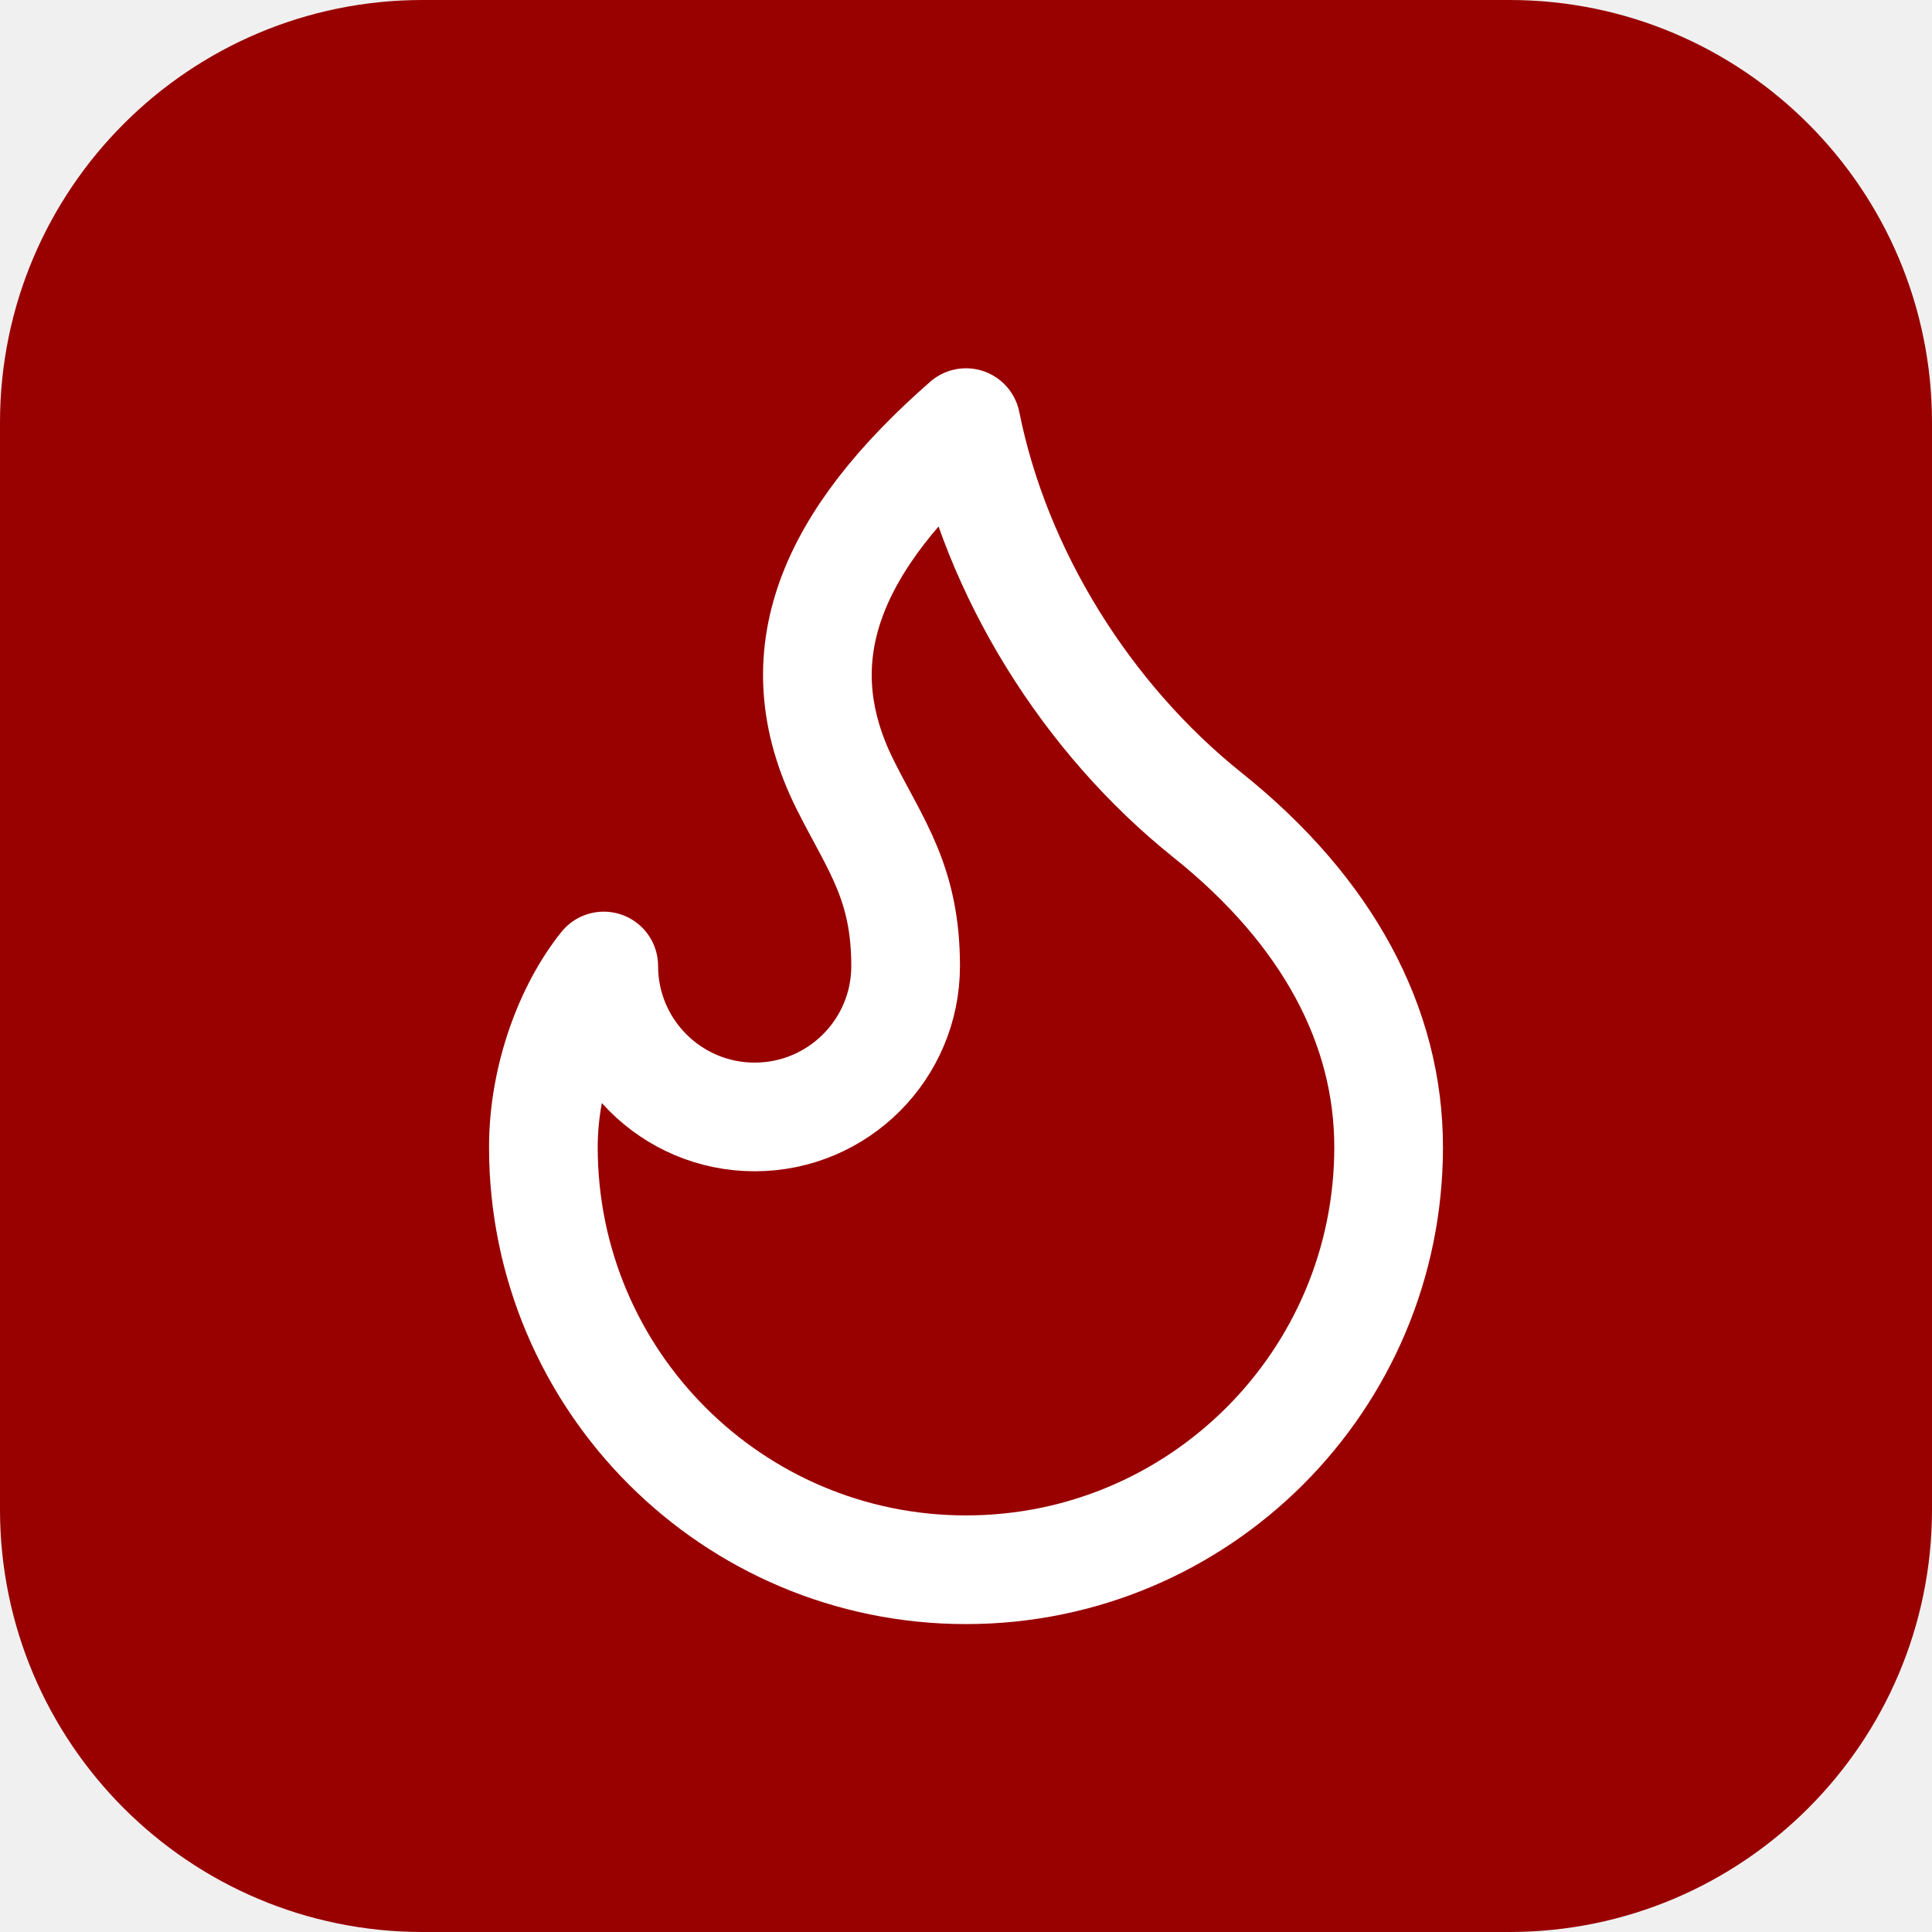
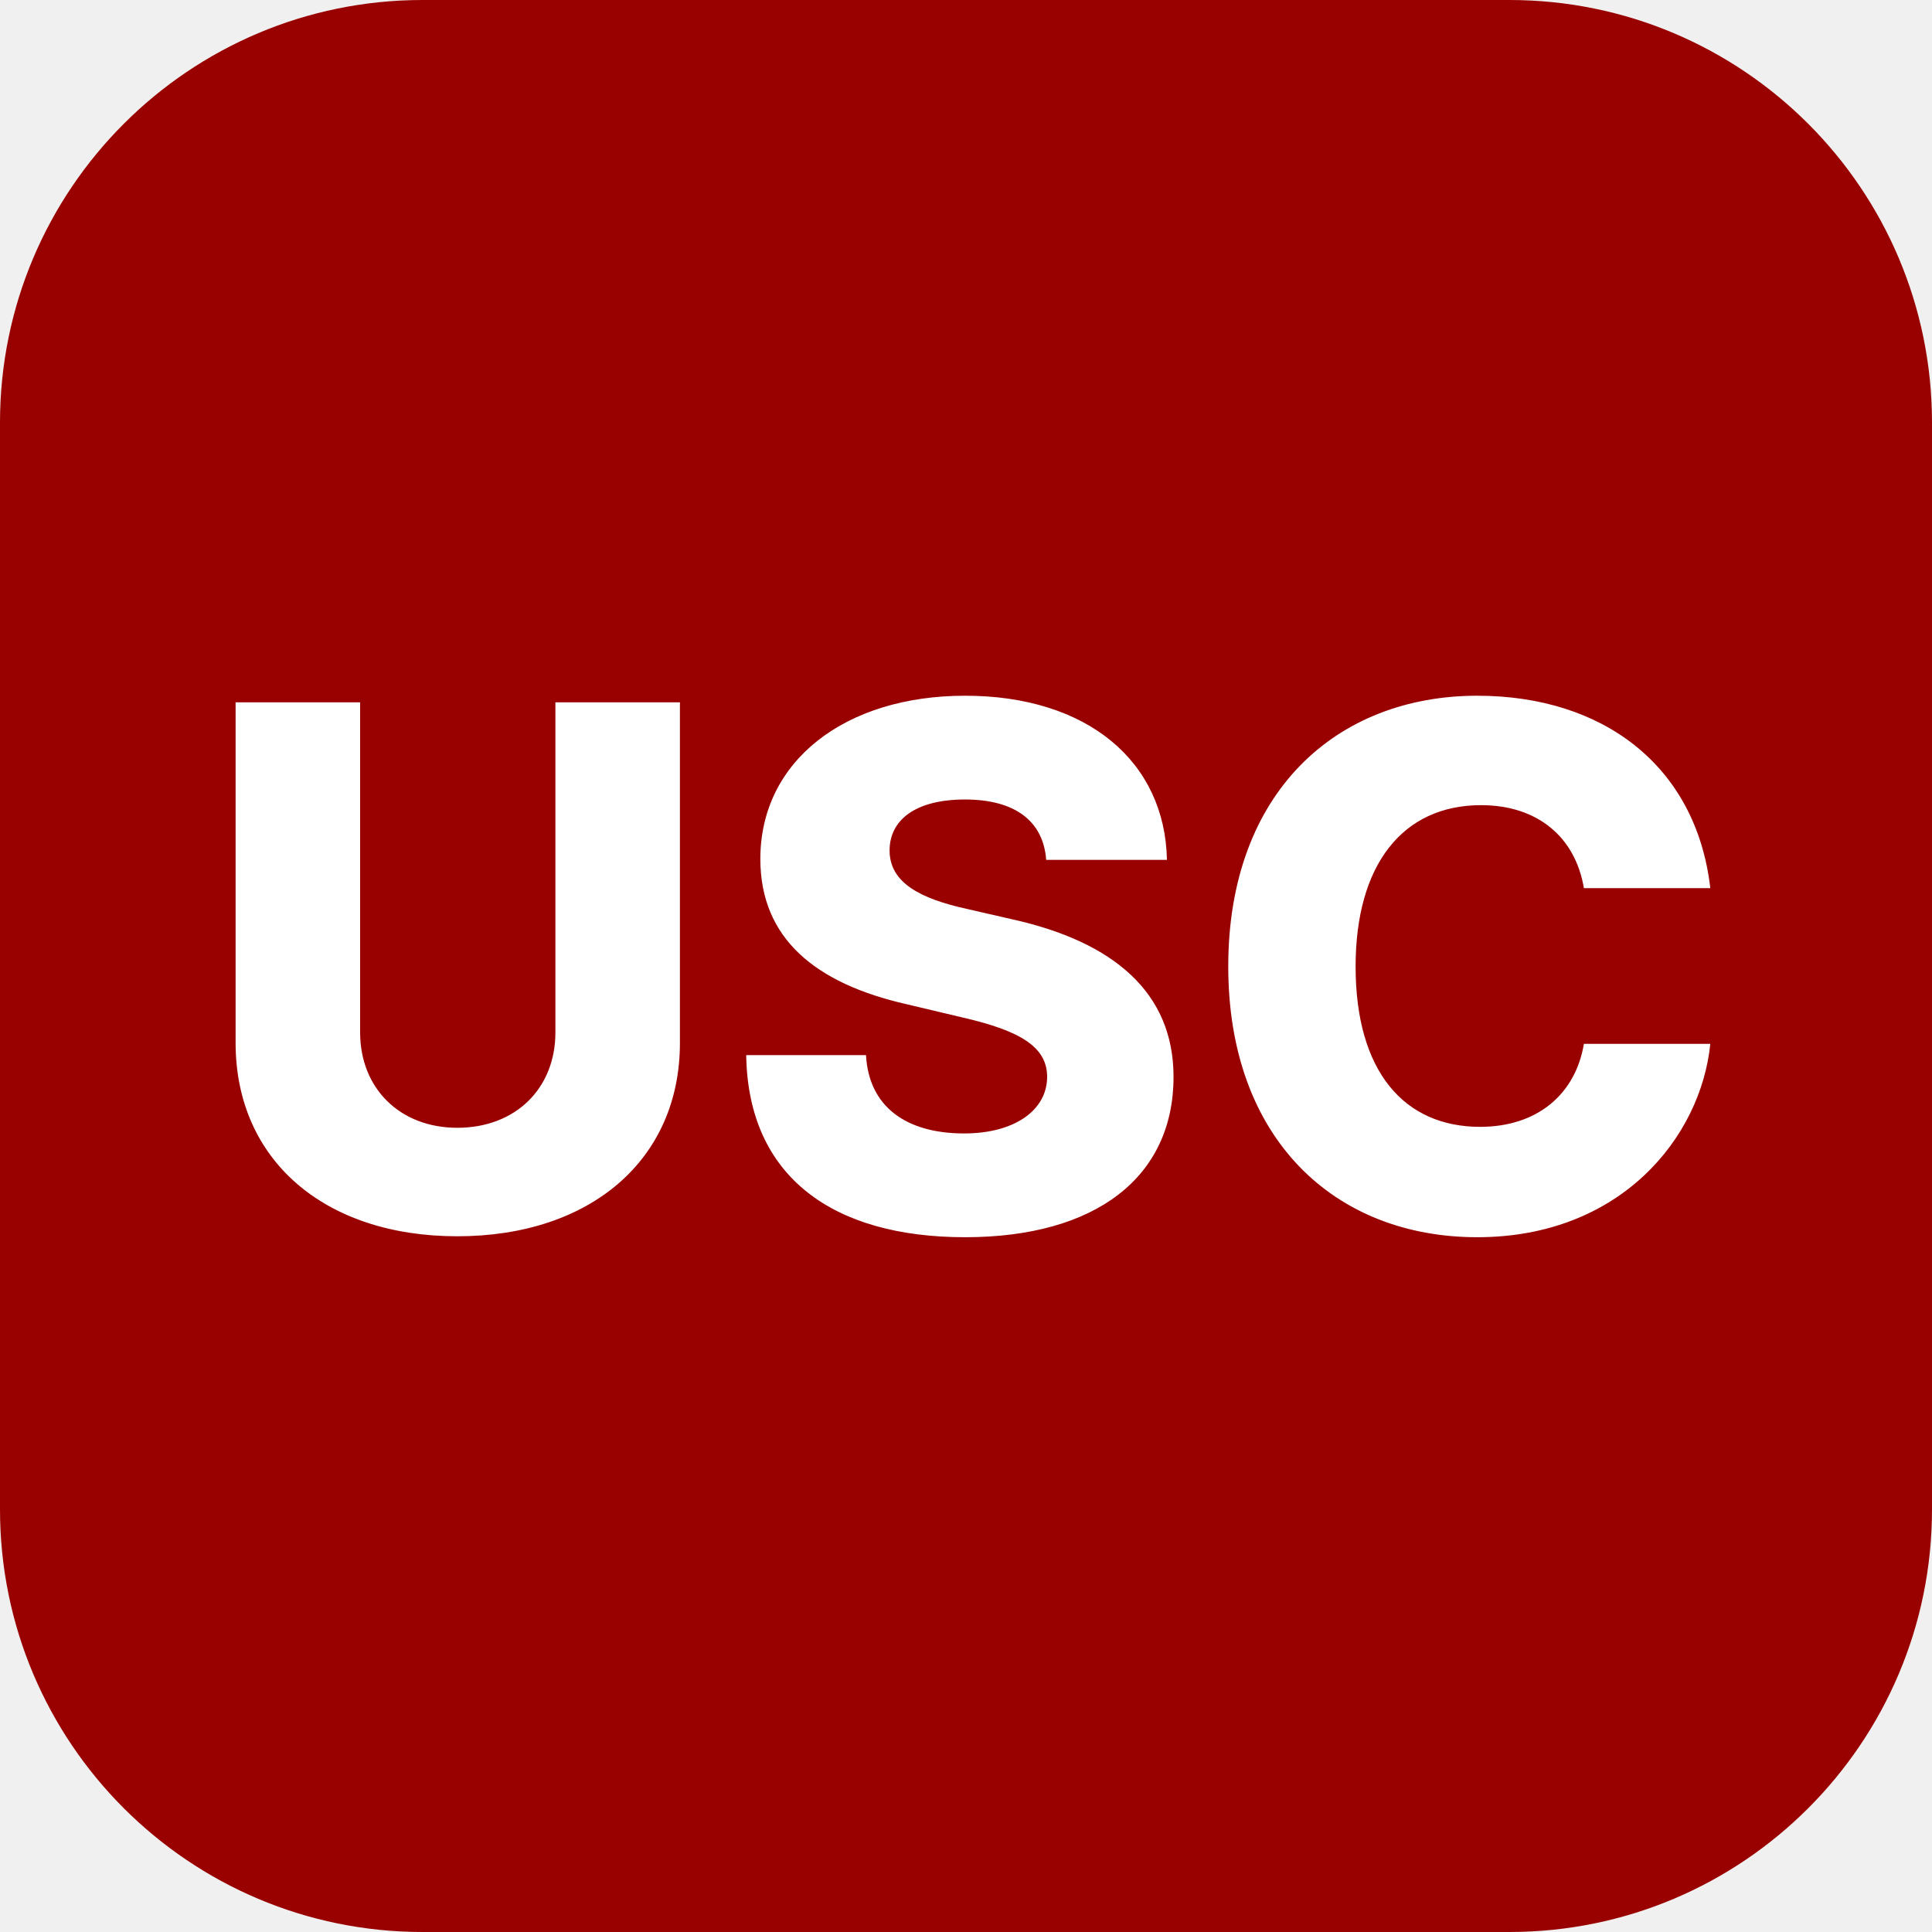
<svg xmlns="http://www.w3.org/2000/svg" viewBox="0 0 32 32">
  <rect width="32" height="32" rx="7" fill="#990000" />
-   <g transform="translate(4,4)" fill="none" stroke="white" stroke-width="1.8" stroke-linecap="round" stroke-linejoin="round">
-     <path d="M8.5 14.5A2.5 2.5 0 0 0 11 12c0-1.38-.5-2-1-3-1.072-2.143-.224-4.054 2-6 .5 2.5 2 4.9 4 6.5 2 1.6 3 3.5 3 5.5a7 7 0 1 1-14 0c0-1.153.433-2.294 1-3a2.5 2.5 0 0 0 2.5 2.5z" />
-   </g>
+   <text x="16" y="16" text-anchor="middle" dominant-baseline="central" fill="white" font-weight="800" font-size="12" font-family="-apple-system, BlinkMacSystemFont, sans-serif">USC</text>
</svg>
